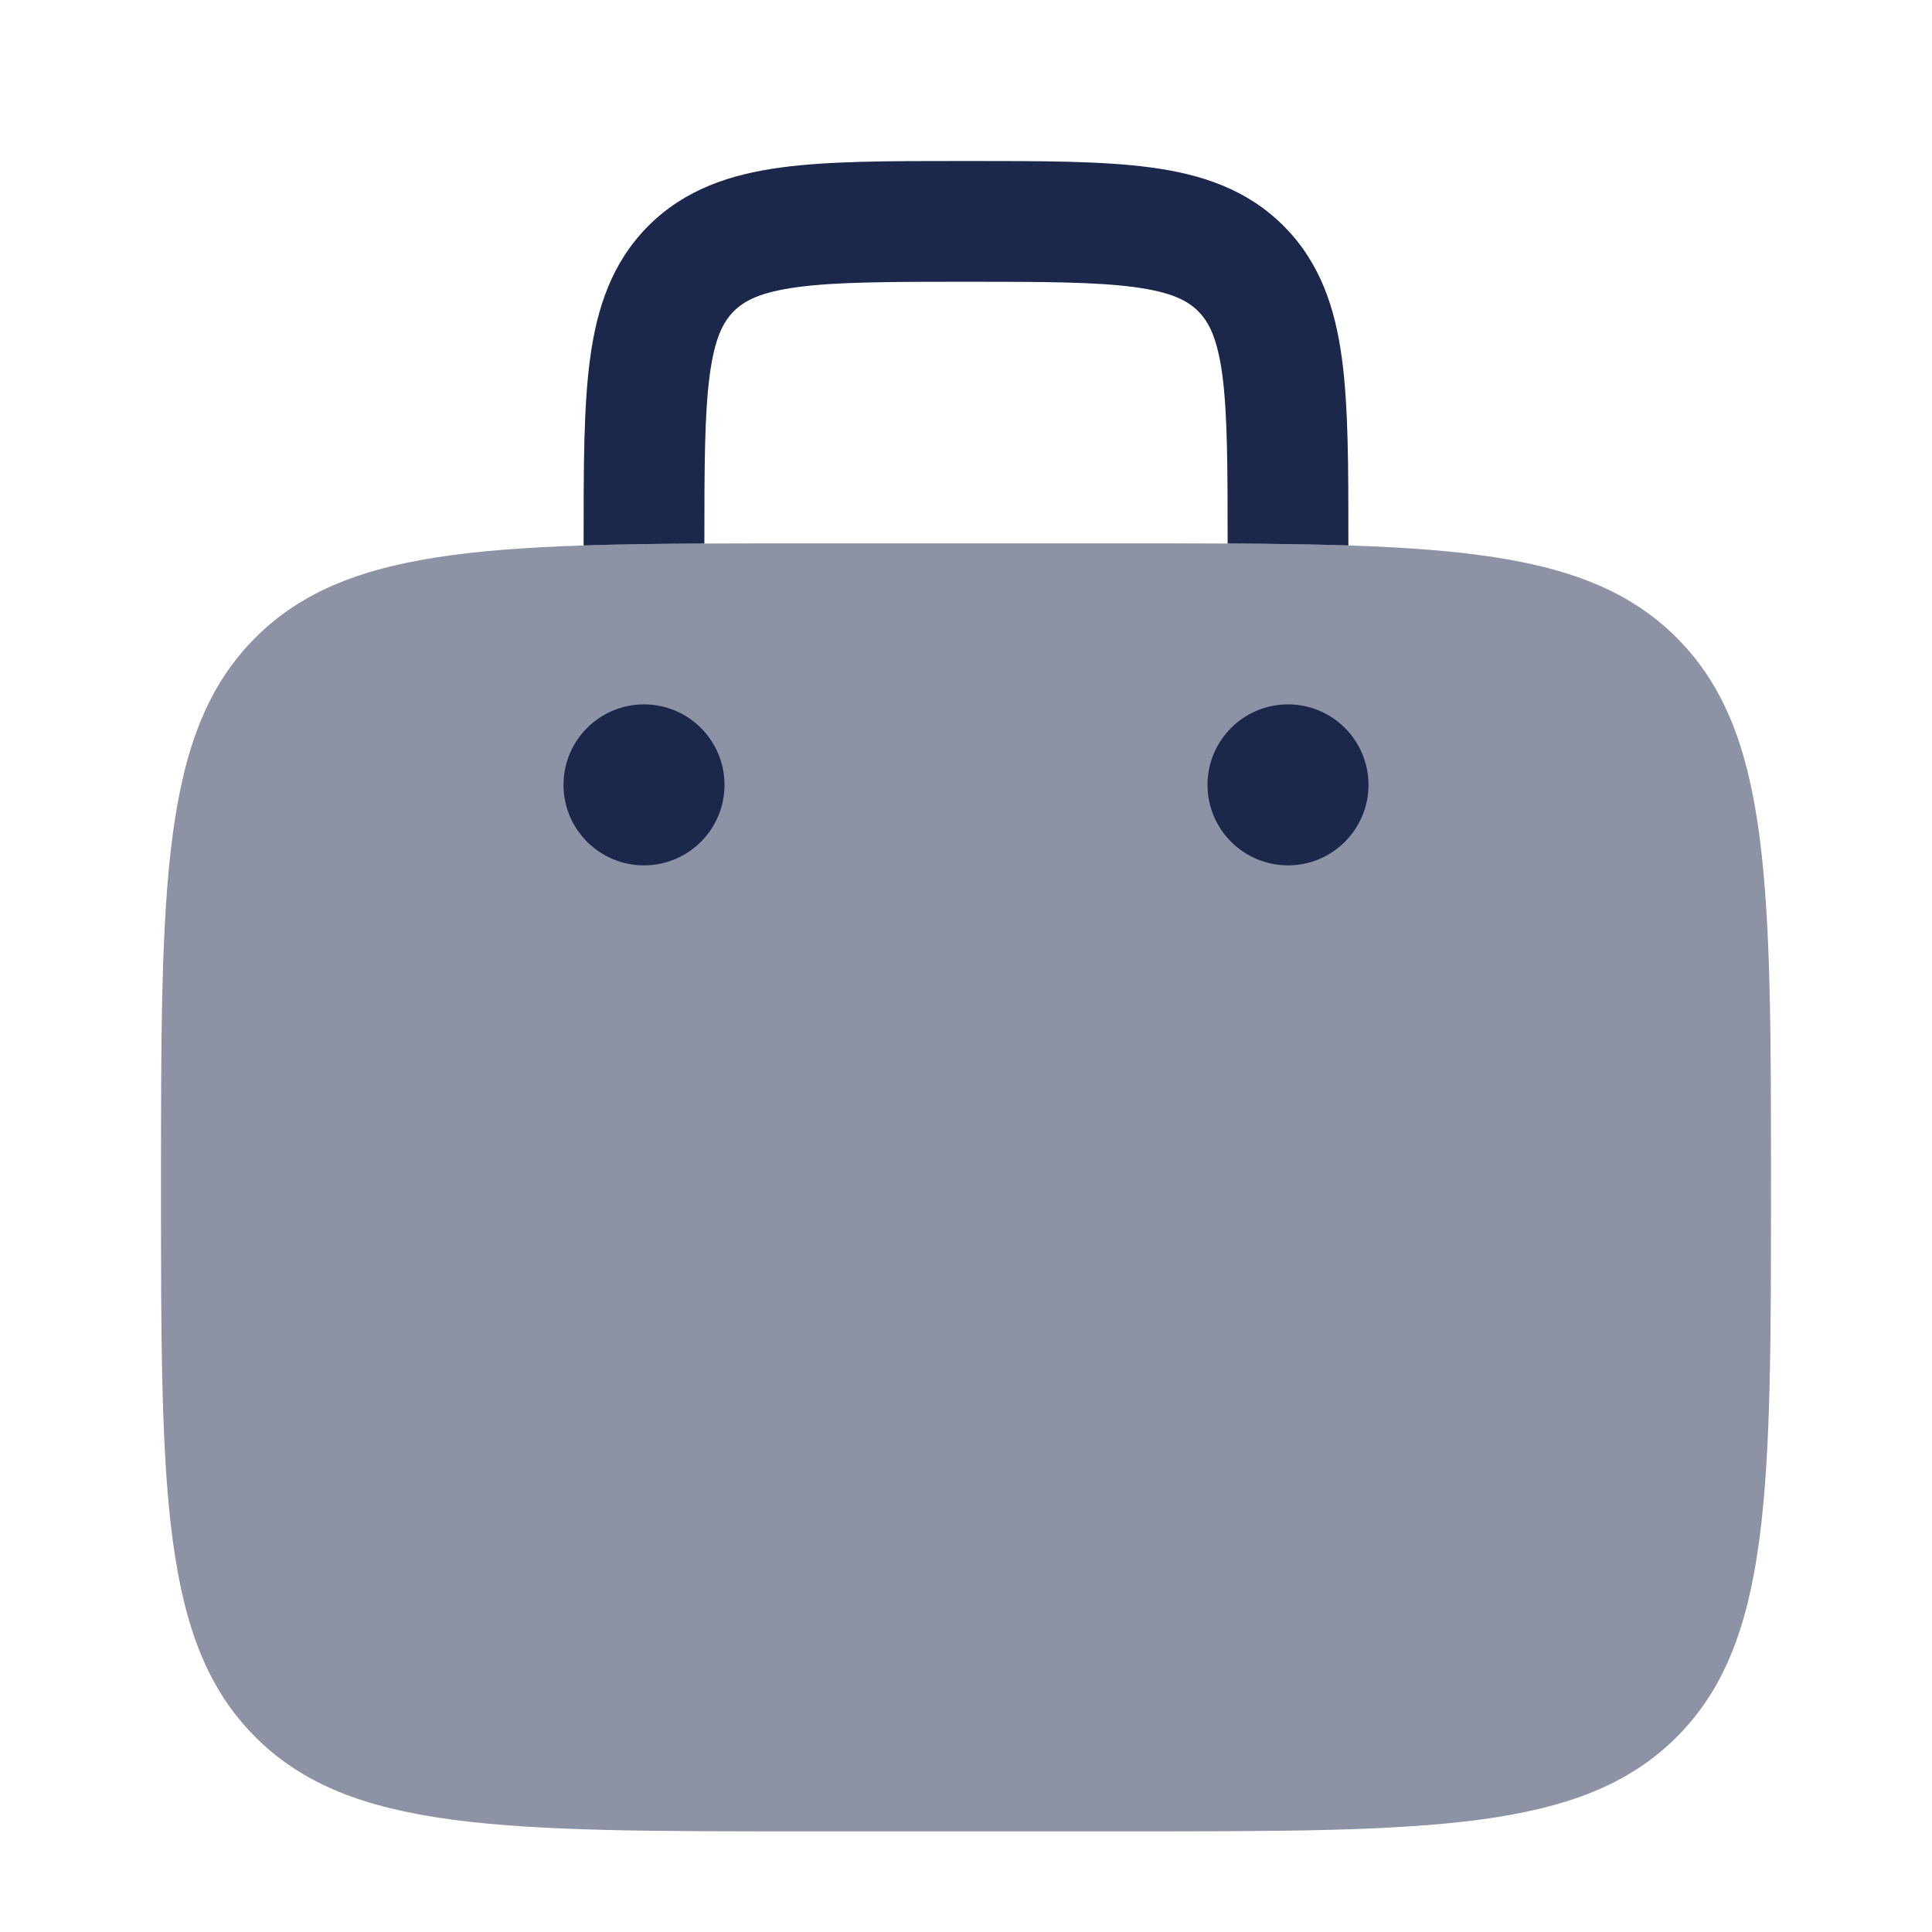
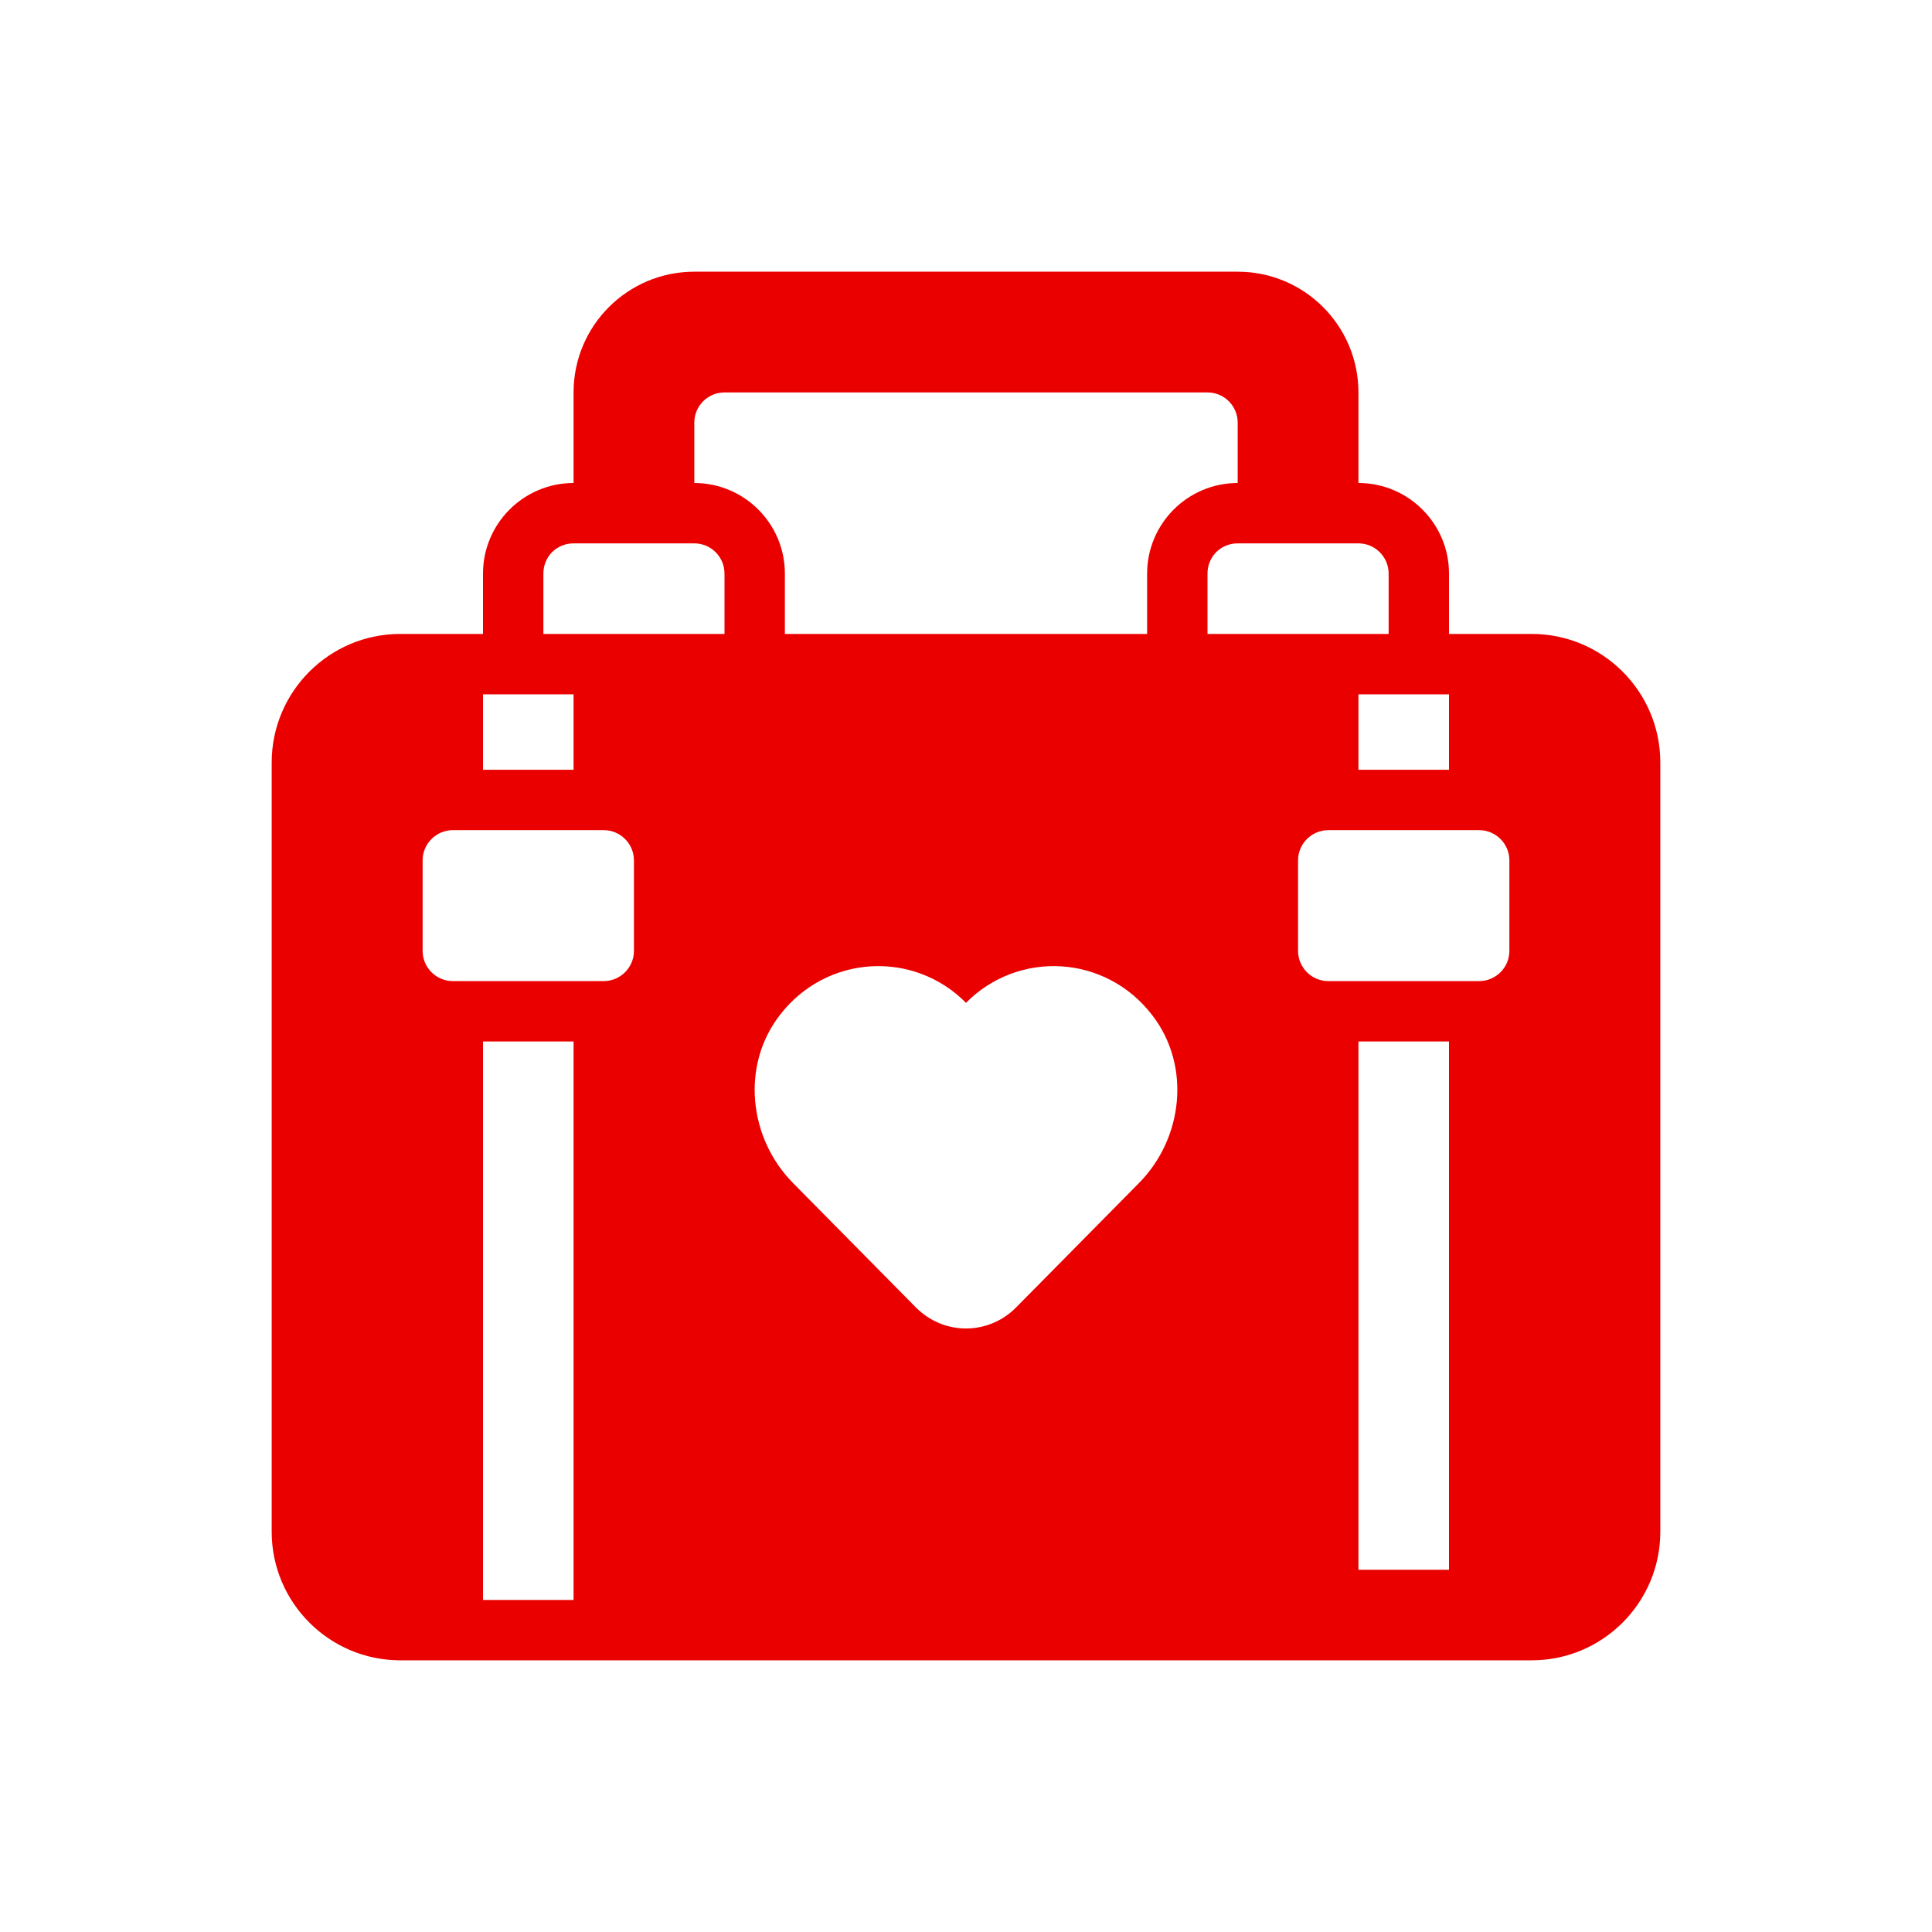
- <svg xmlns="http://www.w3.org/2000/svg" width="800px" height="800px" viewBox="0 0 24 24" fill="none">
-   <path opacity="0.5" d="M3.172 7.922C2 9.093 2 10.979 2 14.75C2 18.521 2 20.407 3.172 21.578C4.343 22.75 6.229 22.75 10 22.75H14C17.771 22.75 19.657 22.75 20.828 21.578C22 20.407 22 18.521 22 14.75C22 10.979 22 9.093 20.828 7.922C19.657 6.75 17.771 6.75 14 6.75H10C6.229 6.75 4.343 6.75 3.172 7.922Z" fill="#1C274C" />
-   <path d="M16 10.75C16.552 10.75 17 10.302 17 9.75C17 9.198 16.552 8.75 16 8.75C15.448 8.75 15 9.198 15 9.75C15 10.302 15.448 10.75 16 10.75Z" fill="#1C274C" />
-   <path d="M9 9.75C9 10.302 8.552 10.75 8 10.75C7.448 10.75 7 10.302 7 9.75C7 9.198 7.448 8.75 8 8.75C8.552 8.75 9 9.198 9 9.75Z" fill="#1C274C" />
-   <path d="M12.052 2H11.948C11.05 2 10.3 2 9.706 2.08C9.078 2.164 8.511 2.35 8.055 2.805C7.6 3.261 7.414 3.828 7.33 4.456C7.25 5.05 7.25 5.8 7.25 6.698L7.25 6.776C7.707 6.761 8.205 6.755 8.75 6.752V6.75C8.75 5.786 8.752 5.138 8.817 4.655C8.879 4.194 8.986 3.996 9.116 3.866C9.246 3.736 9.444 3.629 9.905 3.567C10.388 3.502 11.036 3.5 12 3.5C12.964 3.5 13.612 3.502 14.095 3.567C14.556 3.629 14.754 3.736 14.884 3.866C15.014 3.996 15.121 4.194 15.184 4.655C15.248 5.138 15.25 5.786 15.25 6.75V6.752C15.795 6.755 16.293 6.761 16.75 6.776V6.698C16.75 5.8 16.75 5.05 16.67 4.456C16.586 3.828 16.4 3.261 15.944 2.805C15.489 2.35 14.922 2.164 14.294 2.08C13.7 2 12.95 2 12.052 2Z" fill="#1C274C" />
+ <svg xmlns="http://www.w3.org/2000/svg" fill="#eb0000" width="800px" height="800px" viewBox="0 0 512 512" version="1.1" xml:space="preserve">
+   <g id="SVGRepo_bgCarrier" stroke-width="0" />
+   <g id="SVGRepo_tracerCarrier" stroke-linecap="round" stroke-linejoin="round" />
+   <g id="SVGRepo_iconCarrier">
+     <g id="travel-heart-suitcase-love-valentine">
+       <path d="M405.92,168c-8.576,0-14.691,0-21.92,0v-16c0-13.234-10.766-24-24-24v-24c0-17.673-14.327-32-32-32H184 c-17.673,0-32,14.327-32,32v24c-13.234,0-24,10.766-24,24v16c-7.229,0-13.344,0-21.92,0C87.28,168,72,183.28,72,202.08v203.84 c0,18.8,15.28,34.08,34.08,34.08c78.796,0-83.345,0,299.84,0c18.8,0,34.08-15.28,34.08-34.08V202.08 C440,183.28,424.72,168,405.92,168z M384,204h-24v-20h24V204z M360,276h24v140h-24V276z M352,260c-4.4,0-8-3.6-8-8v-24 c0-4.4,3.6-8,8-8c8.637,0,31.262,0,40,0c4.4,0,8,3.6,8,8v24c0,4.4-3.6,8-8,8C383.363,260,360.738,260,352,260z M184,112 c0-4.418,3.582-8,8-8h128c4.418,0,8,3.582,8,8v16c-13.234,0-24,10.766-24,24v16h-96v-16c0-13.234-10.766-24-24-24V112z M128,276h24 v148h-24V276z M120,260c-4.4,0-8-3.6-8-8v-24c0-4.4,3.6-8,8-8c8.637,0,31.262,0,40,0c4.4,0,8,3.6,8,8v24c0,4.4-3.6,8-8,8 C151.258,260,128.631,260,120,260z M152,204h-24v-20h24V204z M144,168v-16c0-4.484,3.516-8,8-8h32c4.41,0,8,3.586,8,8v16 C125.647,168,172.733,168,144,168z M301.76,313.6l-32.48,32.88c-7.36,7.44-19.2,7.44-26.56,0l-32.48-32.88 c-11.84-11.92-13.92-31.2-3.6-44.56c12.4-16.16,35.52-17.28,49.36-3.28c13.84-14,36.96-12.88,49.36,3.28 C315.68,282.4,313.6,301.68,301.76,313.6z M320,152c0-4.484,3.516-8,8-8h32c4.41,0,8,3.586,8,8v16c-28.711,0,18.314,0-48,0V152z" />
+     </g>
+     <g id="Layer_1" />
+   </g>
</svg>
